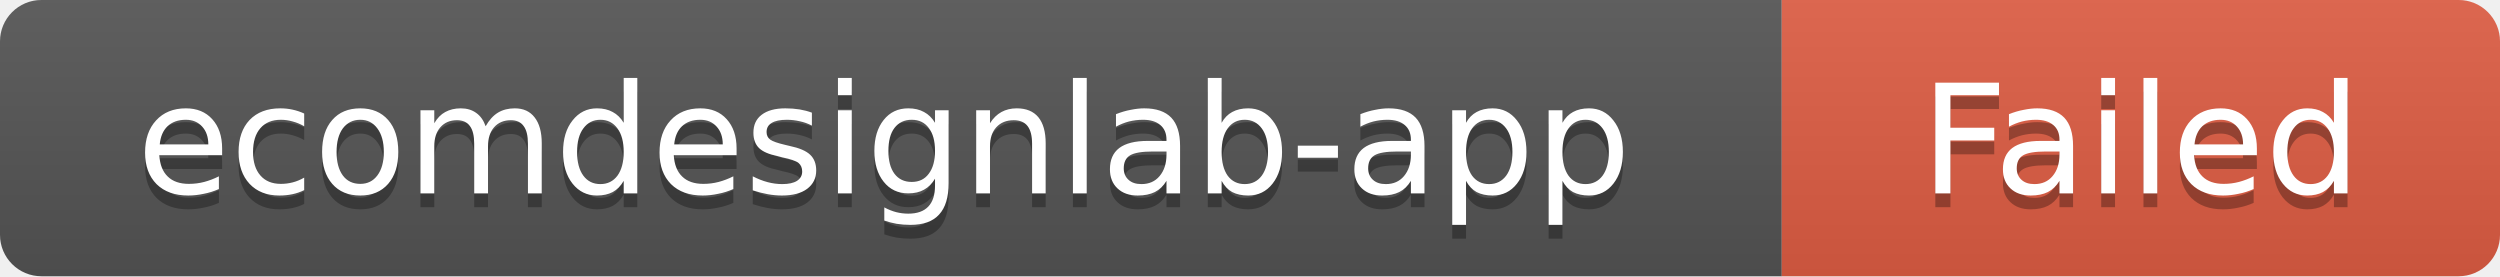
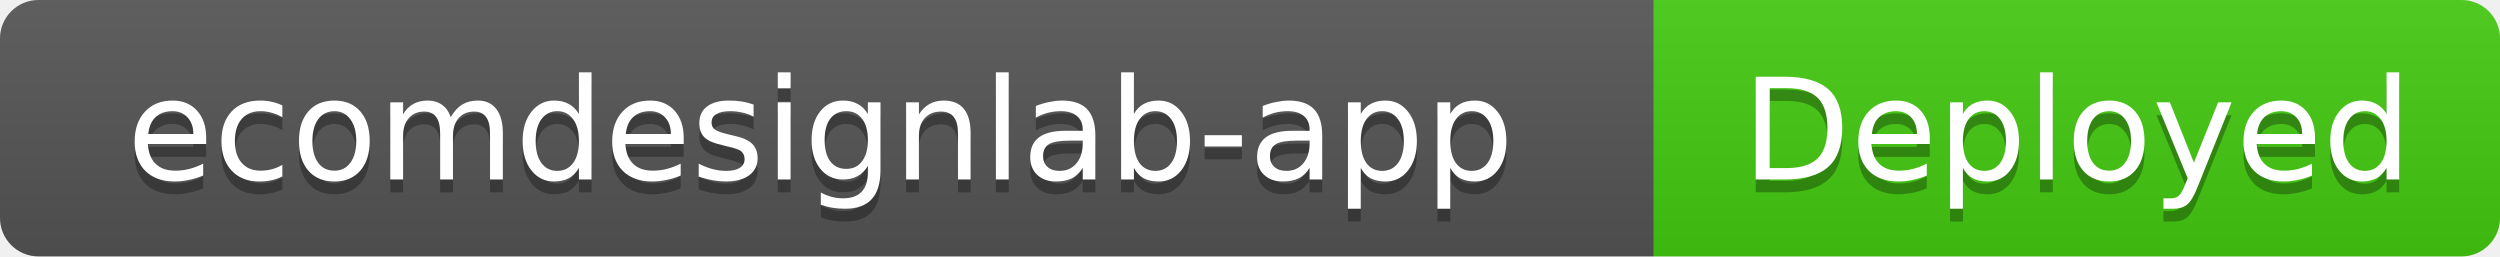
- <svg xmlns="http://www.w3.org/2000/svg" width="181" height="20">
+ <svg xmlns="http://www.w3.org/2000/svg" width="195" height="20">
  <linearGradient id="a" x2="0" y2="100%">
    <stop offset="0" stop-color="#bbb" stop-opacity=".1" />
    <stop offset="1" stop-opacity=".1" />
  </linearGradient>
  <clipPath id="r">
-     <rect width="181" height="20" rx="3" fill="#fff" />
+     <rect width="195" height="20" rx="3" fill="#fff" />
  </clipPath>
  <g clip-path="url(#r)">
    <rect width="129" height="20" fill="#555" />
-     <rect x="129" width="52" height="20" fill="#e05d44" />
-     <rect width="181" height="20" fill="url(#a)" />
+     <rect x="129" width="66" height="20" fill="#4c1" />
+     <rect width="195" height="20" fill="url(#a)" />
  </g>
  <g fill="#fff" text-anchor="middle" font-family="Verdana,Geneva,DejaVu Sans,sans-serif" font-size="11">
    <text x="64" y="15" fill="#010101" fill-opacity=".3">ecomdesignlab-app</text>
    <text x="64" y="14">ecomdesignlab-app</text>
-     <text x="155" y="15" fill="#010101" fill-opacity=".3">Failed</text>
-     <text x="155" y="14">Failed</text>
+     <text x="162" y="15" fill="#010101" fill-opacity=".3">Deployed</text>
+     <text x="162" y="14">Deployed</text>
  </g>
</svg>
